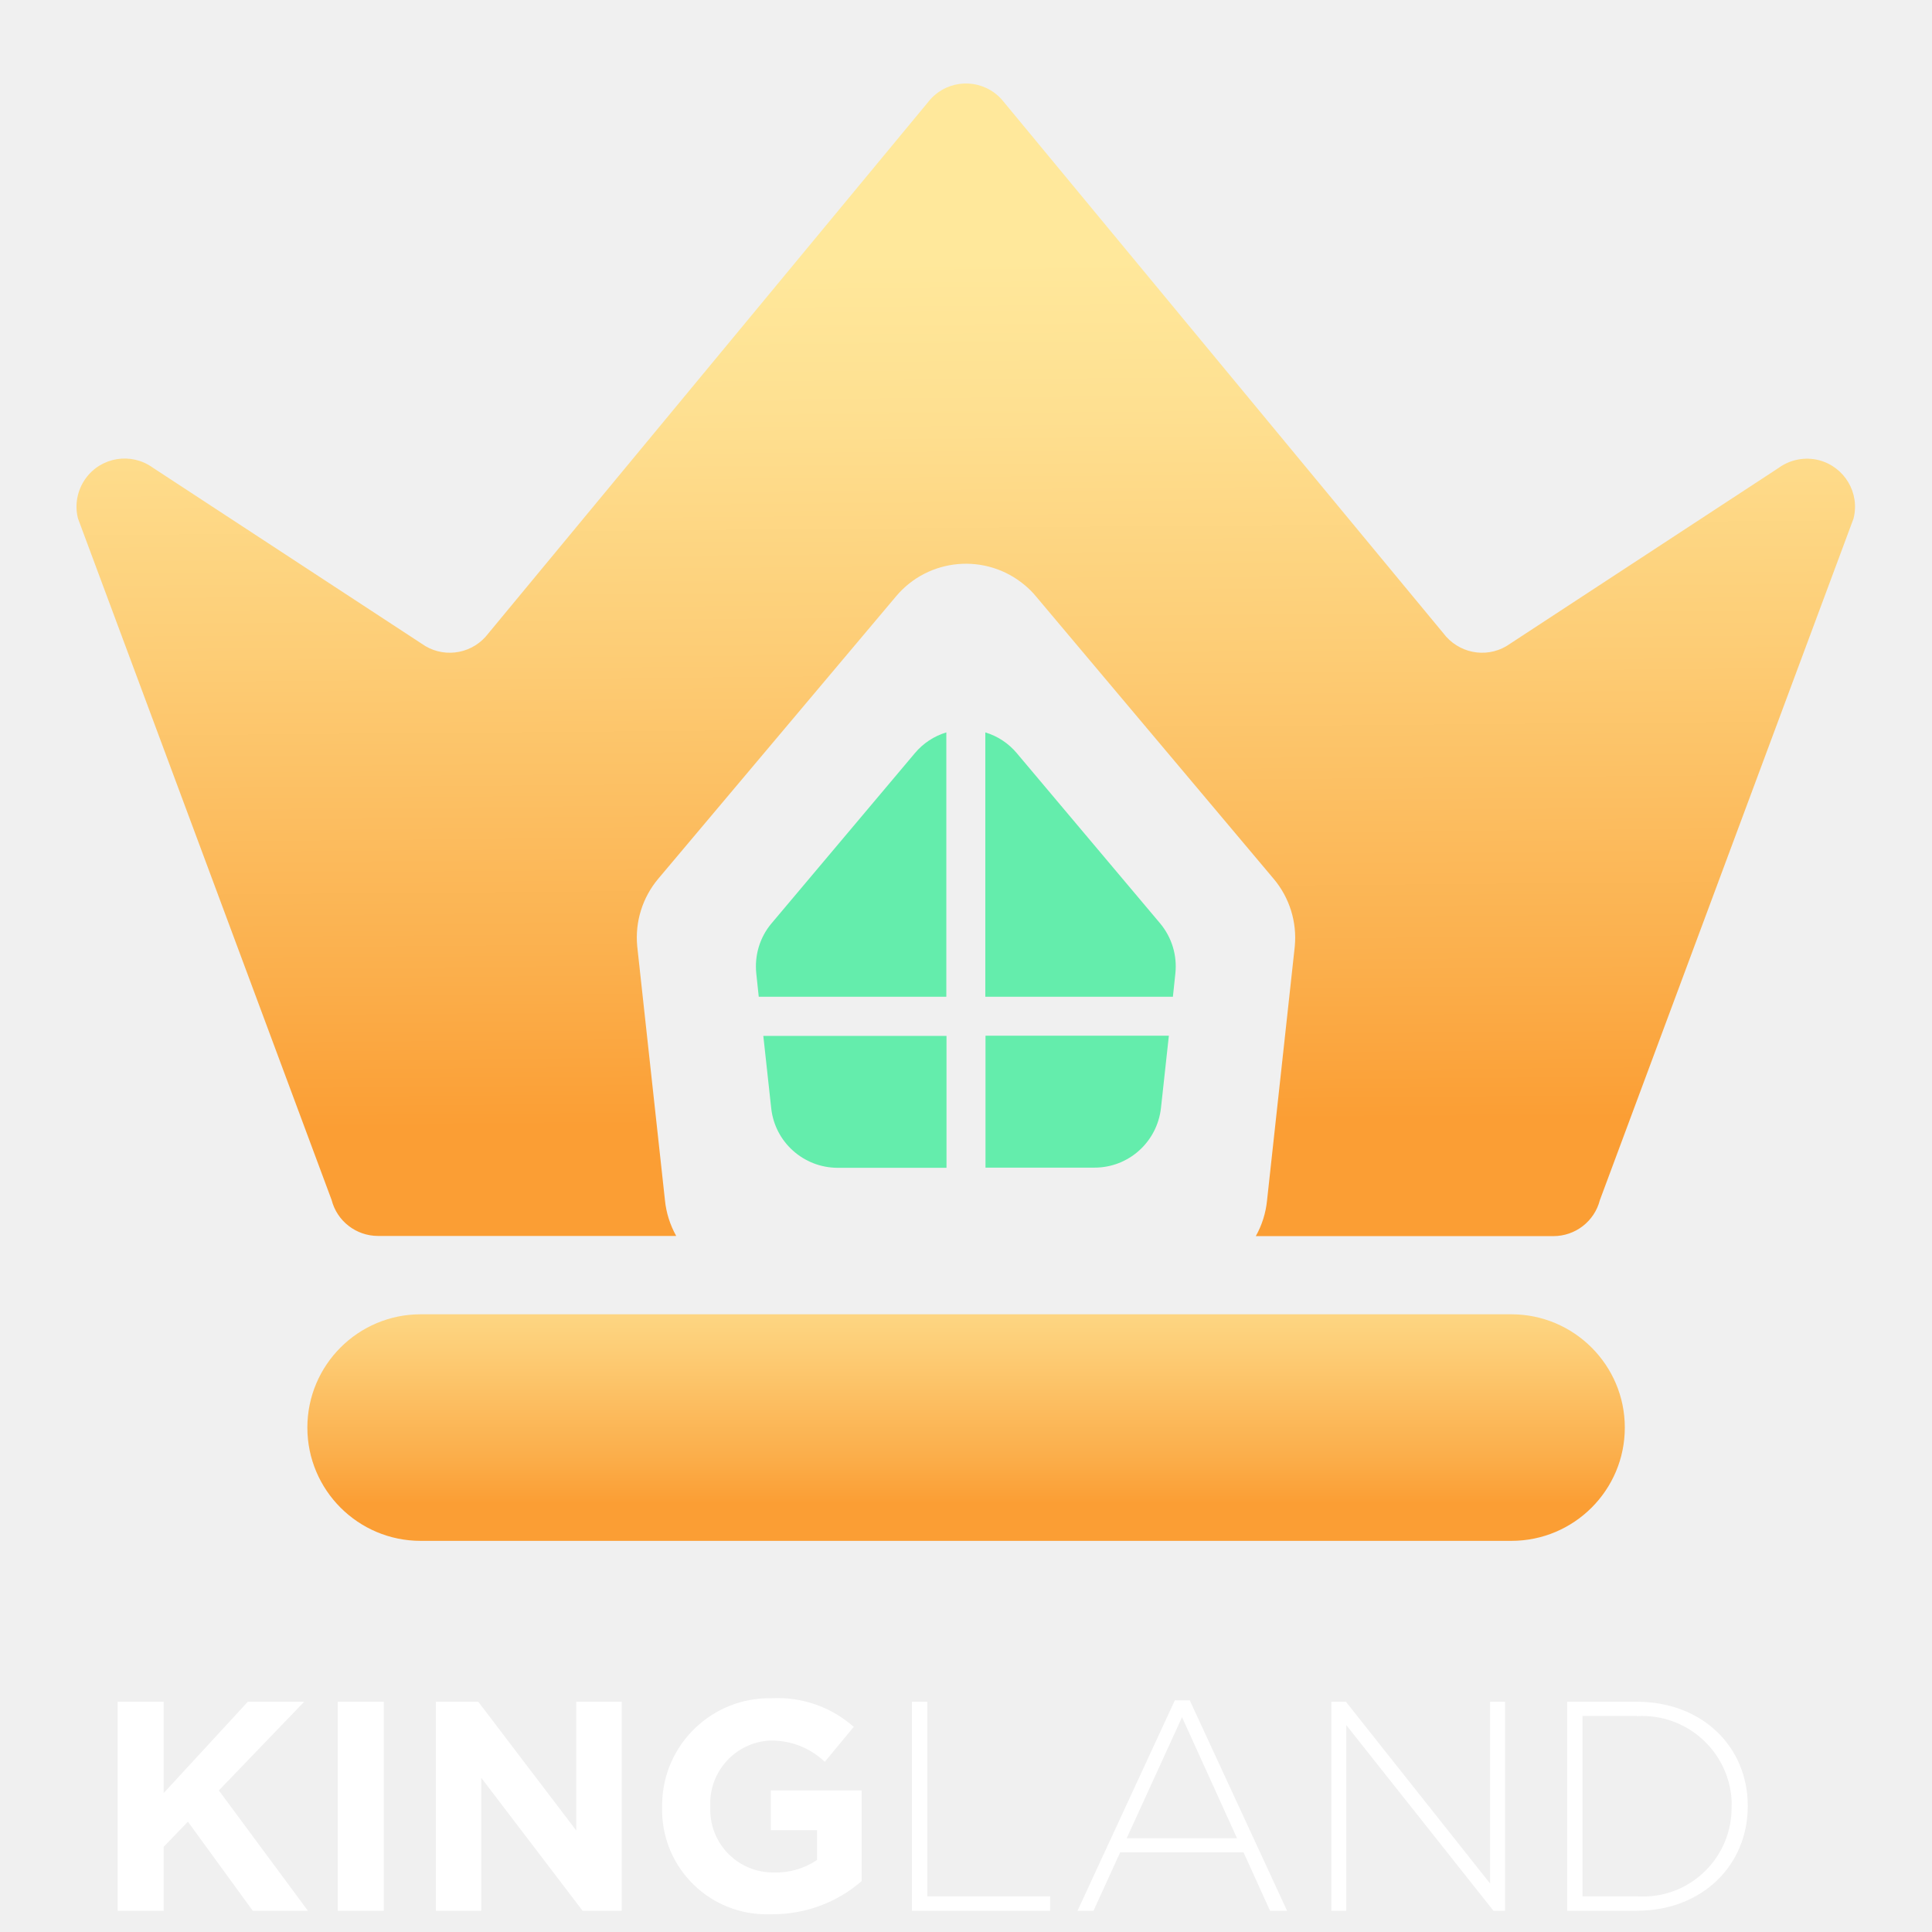
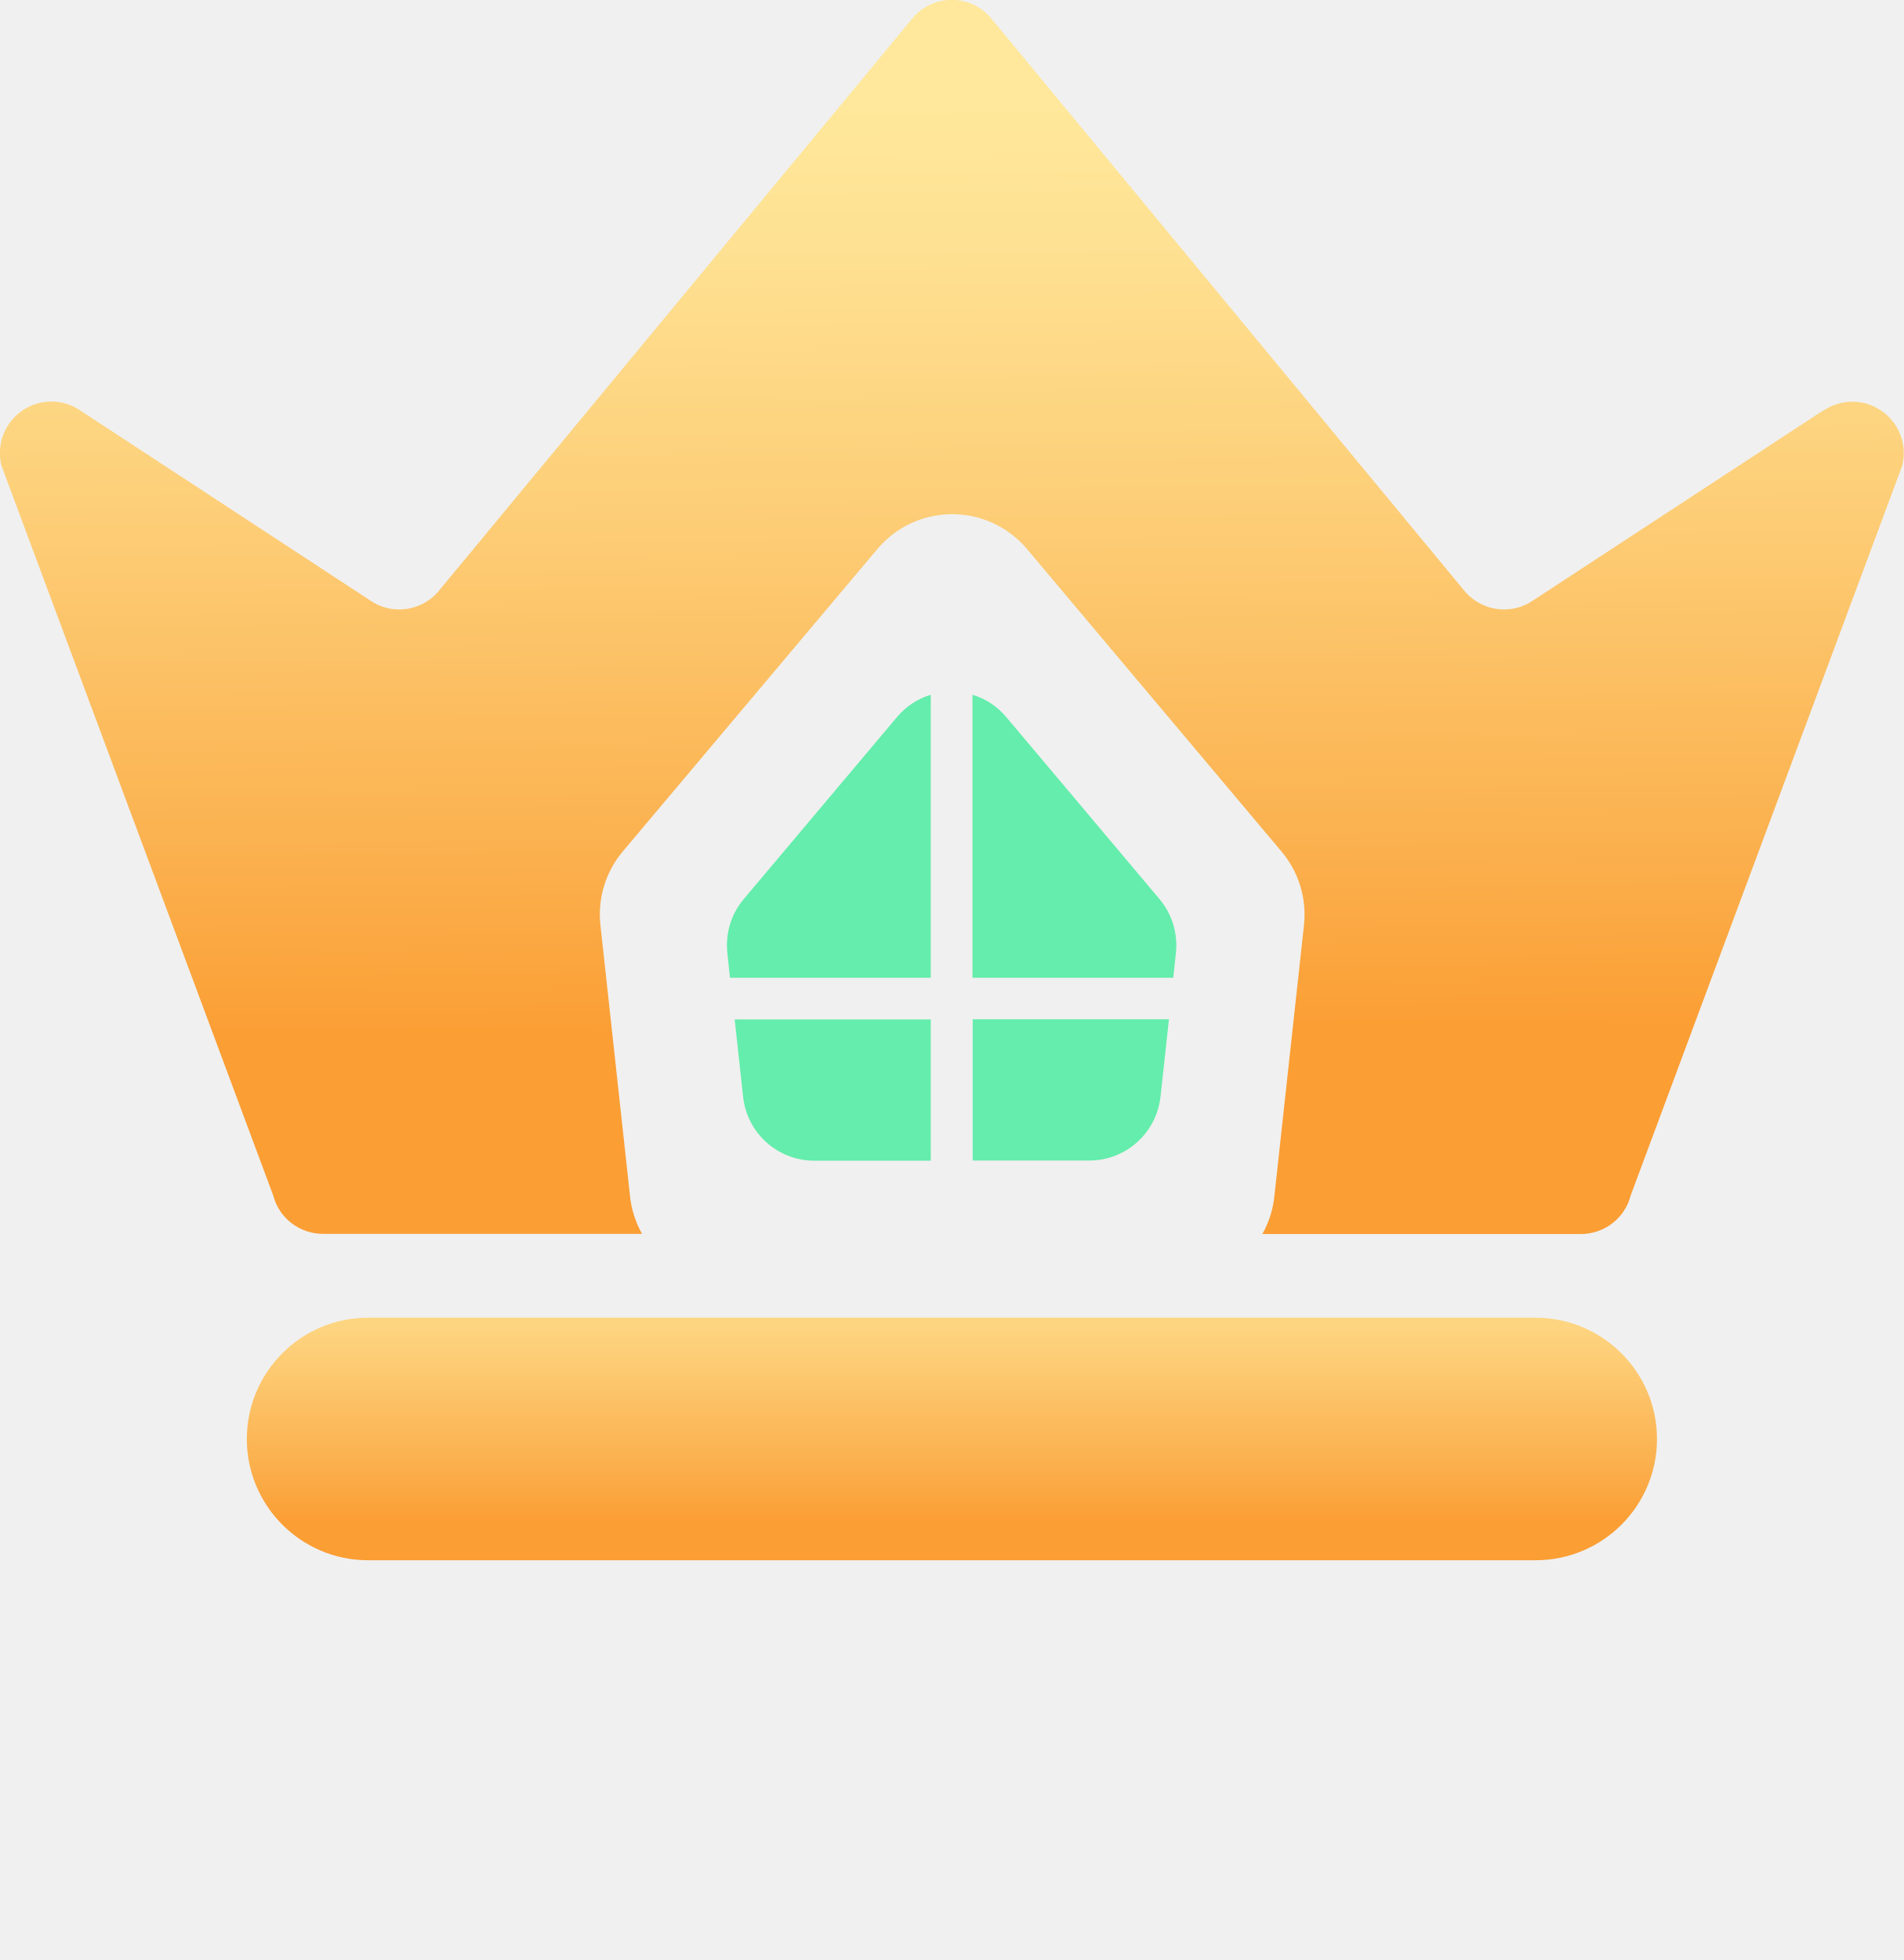
- <svg xmlns="http://www.w3.org/2000/svg" xmlns:xlink="http://www.w3.org/1999/xlink" id="Layer_1" viewBox="0 0 110 110">
+ <svg xmlns="http://www.w3.org/2000/svg" xmlns:xlink="http://www.w3.org/1999/xlink" id="Layer_2" data-name="Layer 2" viewBox="0 0 101.25 104.24">
  <defs>
-     <style>.cls-1{fill:url(#linear-gradient);}.cls-2{fill:#fff;}.cls-3{fill:#64edac;}.cls-4{fill:url(#linear-gradient-2);}</style>
-     <linearGradient id="linear-gradient" x1="-65.92" y1="154.74" x2="-65.92" y2="153.51" gradientTransform="translate(4999.97 2067.43) scale(75.01 -12.91)" gradientUnits="userSpaceOnUse">
+     <style>
+       .cls-1 {
+         fill: url(#linear-gradient);
+       }
+ 
+       .cls-2 {
+         fill: #64edac;
+       }
+ 
+       .cls-3 {
+         fill: url(#linear-gradient-2);
+       }
+     </style>
+     <linearGradient id="linear-gradient" x1="-933.85" y1="-765.04" x2="-933.85" y2="-766.27" gradientTransform="translate(70099.38 -9811.67) scale(75.01 -12.91)" gradientUnits="userSpaceOnUse">
      <stop offset="0" stop-color="#ffe89b" />
      <stop offset=".17" stop-color="#fee091" />
      <stop offset=".45" stop-color="#fdcd76" />
      <stop offset=".82" stop-color="#fbaf4c" />
      <stop offset="1" stop-color="#fb9e34" />
    </linearGradient>
-     <linearGradient id="linear-gradient-2" x1="-65.3" y1="171.6" x2="-65.29" y2="170.85" gradientTransform="translate(6666.46 11275.16) scale(101.25 -65.62)" xlink:href="#linear-gradient" />
+     <linearGradient id="linear-gradient-2" x1="-934.36" y1="-681.53" x2="-934.35" y2="-682.29" gradientTransform="translate(94659.04 -44716.53) scale(101.25 -65.62)" xlink:href="#linear-gradient" />
  </defs>
-   <g id="Layer_1-2">
-     <g id="Group_29782">
-       <path id="Path_30464" class="cls-2" d="M6.7,108.79h2.62v-3.64l1.38-1.43,3.69,5.07h3.14l-5.07-6.85,4.86-5.05h-3.21l-4.79,5.2v-5.2h-2.62v11.9Zm12.53,0h2.62v-11.9h-2.62v11.9Zm5.59,0h2.58v-7.57l5.77,7.57h2.23v-11.9h-2.59v7.33l-5.58-7.33h-2.41v11.9Zm19.16,.2c1.87,0,3.67-.66,5.08-1.89v-5.16h-5.17v2.26h2.63v1.7c-.73,.49-1.59,.74-2.47,.71-1.97,.02-3.58-1.55-3.61-3.52,0-.08,0-.17,0-.25v-.03c-.07-1.96,1.45-3.62,3.41-3.71,1.16-.02,2.27,.41,3.11,1.21l1.65-1.99c-1.28-1.13-2.96-1.72-4.67-1.63-3.37-.07-6.17,2.6-6.24,5.98,0,.06,0,.12,0,.17v.03c-.1,3.28,2.48,6.02,5.77,6.12,.16,0,.33,0,.49,0Zm7.94-.2h7.87v-.82h-6.99v-11.08h-.88v11.9Zm9.42,0h.92l1.52-3.33h7.02l1.51,3.33h.97l-5.54-11.98h-.85l-5.54,11.98Zm2.81-4.13l3.15-6.89,3.13,6.89h-6.27Zm11.65,4.13h.85v-10.57l8.38,10.57h.66v-11.9h-.85v10.35l-8.21-10.35h-.83v11.9Zm13.43,0h3.96c3.74,0,6.32-2.6,6.32-5.95v-.03c0-3.35-2.58-5.92-6.32-5.92h-3.96v11.9Zm3.96-11.08c2.81-.17,5.23,1.97,5.4,4.78,0,.12,.01,.23,0,.35v.03c.03,2.79-2.2,5.08-4.99,5.11-.14,0-.28,0-.42-.01h-3.08v-10.27h3.08Z" />
-       <path id="Rectangle_8876" class="cls-1" d="M23.95,74.83h62.1c3.56,0,6.46,2.89,6.46,6.45h0c0,3.56-2.89,6.45-6.46,6.45H23.95c-3.56,0-6.45-2.89-6.45-6.45h0c0-3.56,2.89-6.45,6.45-6.45Z" />
-       <path id="Path_30329" class="cls-4" d="M101.3,26.62l-15.32,10.03c-1.14,.82-2.7,.64-3.64-.4L57.04,5.67c-1.01-1.13-2.73-1.23-3.86-.22-.08,.07-.15,.14-.22,.22l-25.31,30.58c-.93,1.04-2.5,1.22-3.64,.4l-15.32-10.03c-1.23-.88-2.94-.6-3.82,.63-.47,.66-.63,1.49-.43,2.27l14.44,38.8c.31,1.21,1.4,2.05,2.65,2.05h16.97c-.35-.63-.57-1.32-.64-2.03l-1.58-14.47c-.13-1.39,.3-2.77,1.2-3.84l13.54-16.08c1.85-2.2,5.13-2.48,7.33-.63,.23,.19,.44,.4,.63,.63l13.54,16.09c.9,1.07,1.33,2.45,1.2,3.84l-1.58,14.47c-.07,.71-.29,1.41-.64,2.03h16.94c1.25,0,2.34-.84,2.65-2.05l14.44-38.8c.38-1.46-.51-2.95-1.97-3.33-.78-.2-1.62-.04-2.28,.43h0Z" />
-       <g id="Group_29781">
-         <path id="Path_30330" class="cls-3" d="M56.11,56.75h10.67l.14-1.32c.11-1.03-.2-2.06-.87-2.86l-8.16-9.69c-.47-.56-1.09-.97-1.79-1.18v15.05Z" />
-         <path id="Path_30331" class="cls-3" d="M43.21,56.75h10.67v-15.05c-.7,.21-1.32,.62-1.79,1.18l-8.16,9.69c-.67,.79-.98,1.83-.87,2.86l.14,1.32Z" />
-         <path id="Path_30332" class="cls-3" d="M53.89,58.98h-10.43l.45,4.12c.21,1.93,1.84,3.38,3.77,3.39h6.21v-7.5Z" />
-         <path id="Path_30333" class="cls-3" d="M56.11,58.98v7.5h6.21c1.94,0,3.56-1.46,3.78-3.39l.45-4.12h-10.43Z" />
+   <g id="svg2575">
+     <g id="Layer_1-2" data-name="Layer 1">
+       <g id="Group_29782" data-name="Group 29782">
+         <path id="Rectangle_8876" data-name="Rectangle 8876" class="cls-1" d="M19.58,70.08h62.1c3.56,0,6.46,2.89,6.46,6.45h0c0,3.56-2.89,6.45-6.46,6.45H19.58c-3.56,0-6.45-2.89-6.45-6.45h0c0-3.56,2.89-6.45,6.45-6.45Z" />
+         <path id="Path_30329" data-name="Path 30329" class="cls-3" d="M96.92,21.87l-15.32,10.03c-1.14,.82-2.7,.64-3.64-.4L52.67,.91c-1.01-1.13-2.73-1.23-3.86-.22-.08,.07-.15,.14-.22,.22L23.28,31.5c-.93,1.04-2.5,1.22-3.64,.4L4.33,21.87c-1.23-.88-2.94-.6-3.82,.63-.47,.66-.63,1.49-.43,2.27L14.53,63.57c.31,1.21,1.4,2.05,2.65,2.05h16.97c-.35-.63-.57-1.32-.64-2.03l-1.58-14.47c-.13-1.39,.3-2.77,1.2-3.84l13.54-16.08c1.85-2.2,5.13-2.48,7.33-.63,.23,.19,.44,.4,.63,.63l13.54,16.09c.9,1.07,1.33,2.45,1.2,3.84l-1.58,14.47c-.07,.71-.29,1.41-.64,2.03h16.94c1.25,0,2.34-.84,2.65-2.05l14.44-38.8c.38-1.46-.51-2.95-1.97-3.33-.78-.2-1.62-.04-2.28,.43h0Z" />
+         <g id="Group_29781" data-name="Group 29781">
+           <path id="Path_30330" data-name="Path 30330" class="cls-2" d="M51.74,52h10.67l.14-1.32c.11-1.03-.2-2.06-.87-2.86l-8.16-9.69c-.47-.56-1.09-.97-1.79-1.18v15.05Z" />
+           <path id="Path_30331" data-name="Path 30331" class="cls-2" d="M38.84,52h10.67v-15.05c-.7,.21-1.32,.62-1.79,1.18l-8.16,9.69c-.67,.79-.98,1.83-.87,2.86l.14,1.32Z" />
+           <path id="Path_30332" data-name="Path 30332" class="cls-2" d="M49.51,54.22h-10.43l.45,4.12c.21,1.93,1.84,3.38,3.77,3.39h6.21v-7.5Z" />
+           <path id="Path_30333" data-name="Path 30333" class="cls-2" d="M51.74,54.22v7.5h6.21c1.94,0,3.56-1.46,3.78-3.39l.45-4.12h-10.43Z" />
+         </g>
      </g>
    </g>
  </g>
</svg>
